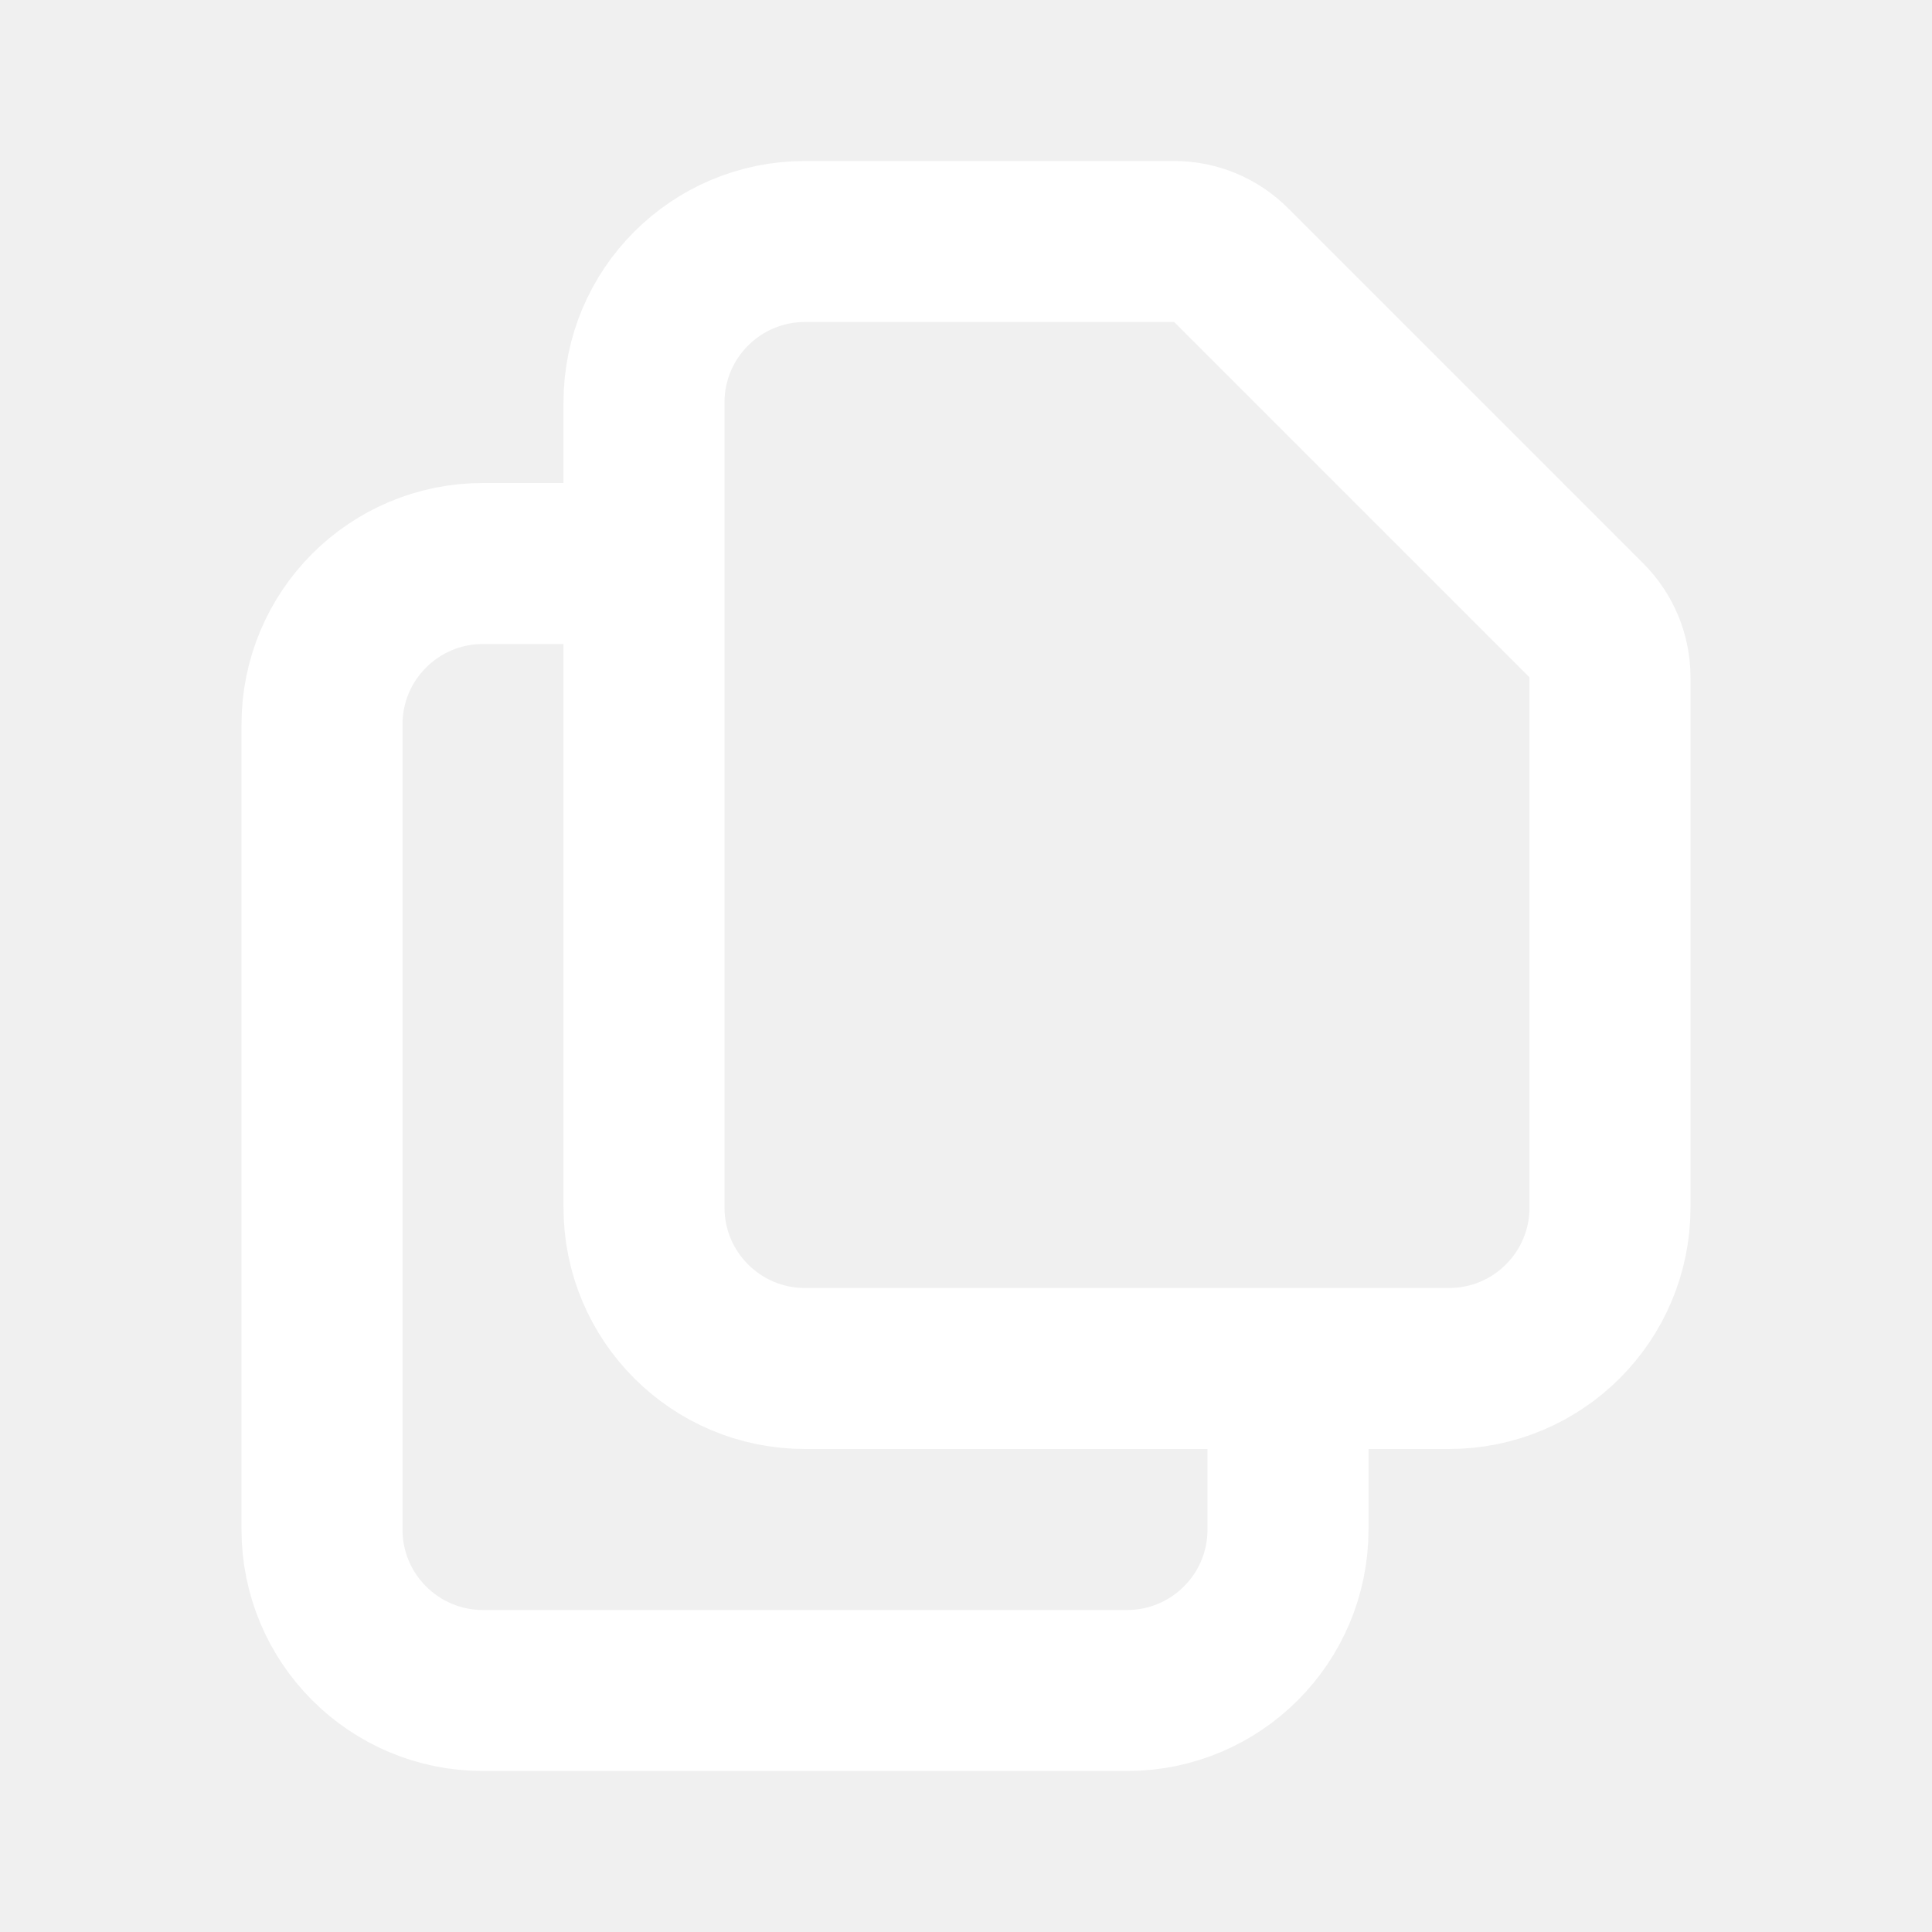
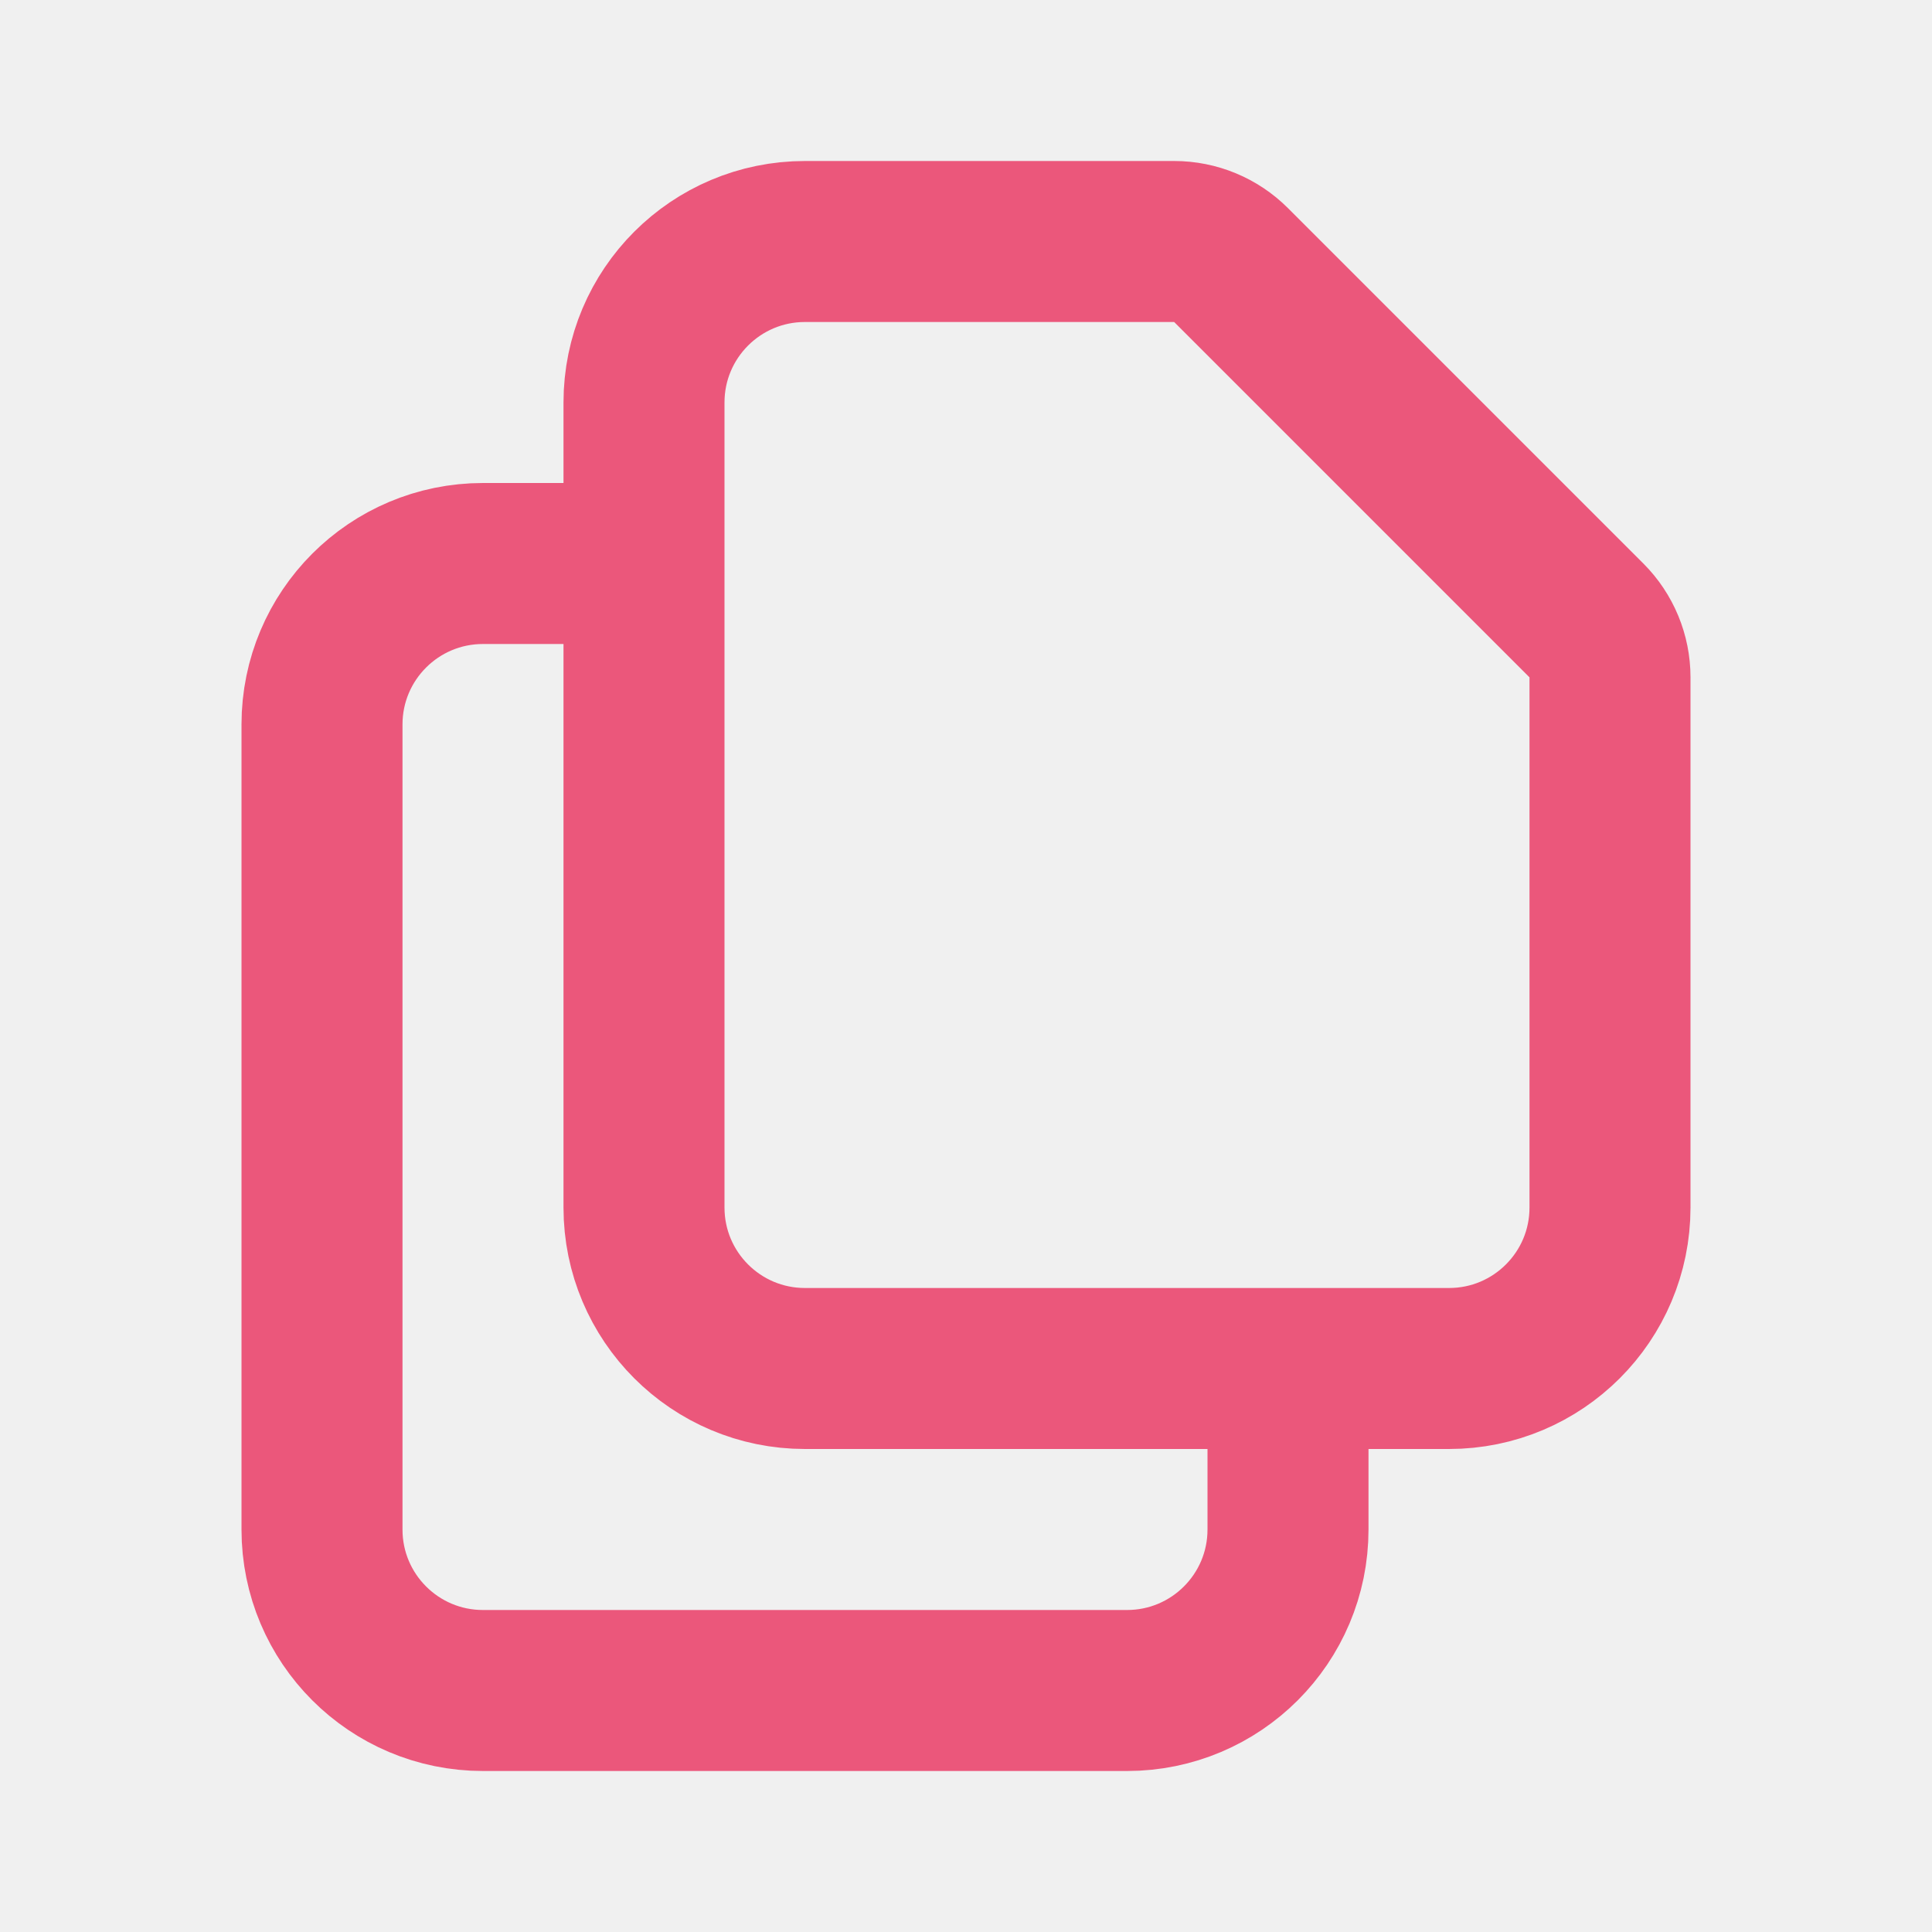
<svg xmlns="http://www.w3.org/2000/svg" width="24" height="24" viewBox="0 0 24 24" fill="none">
-   <path d="M8 7V15C8 16.105 8.895 17 10 17H16M8 7V5C8 3.895 8.895 3 10 3H14.586C14.851 3 15.105 3.105 15.293 3.293L19.707 7.707C19.895 7.895 20 8.149 20 8.414V15C20 16.105 19.105 17 18 17H16M8 7H6C4.895 7 4 7.895 4 9V19C4 20.105 4.895 21 6 21H14C15.105 21 16 20.105 16 19V17" stroke="white" stroke-width="2" stroke-linecap="round" stroke-linejoin="round" />
+   <path d="M8 7V15C8 16.105 8.895 17 10 17H16M8 7V5C8 3.895 8.895 3 10 3H14.586C14.851 3 15.105 3.105 15.293 3.293L19.707 7.707C19.895 7.895 20 8.149 20 8.414V15C20 16.105 19.105 17 18 17H16M8 7H6C4.895 7 4 7.895 4 9V19C4 20.105 4.895 21 6 21H14C15.105 21 16 20.105 16 19V17" stroke="#eb577b" stroke-width="2" stroke-linecap="round" stroke-linejoin="round" />
</svg>
